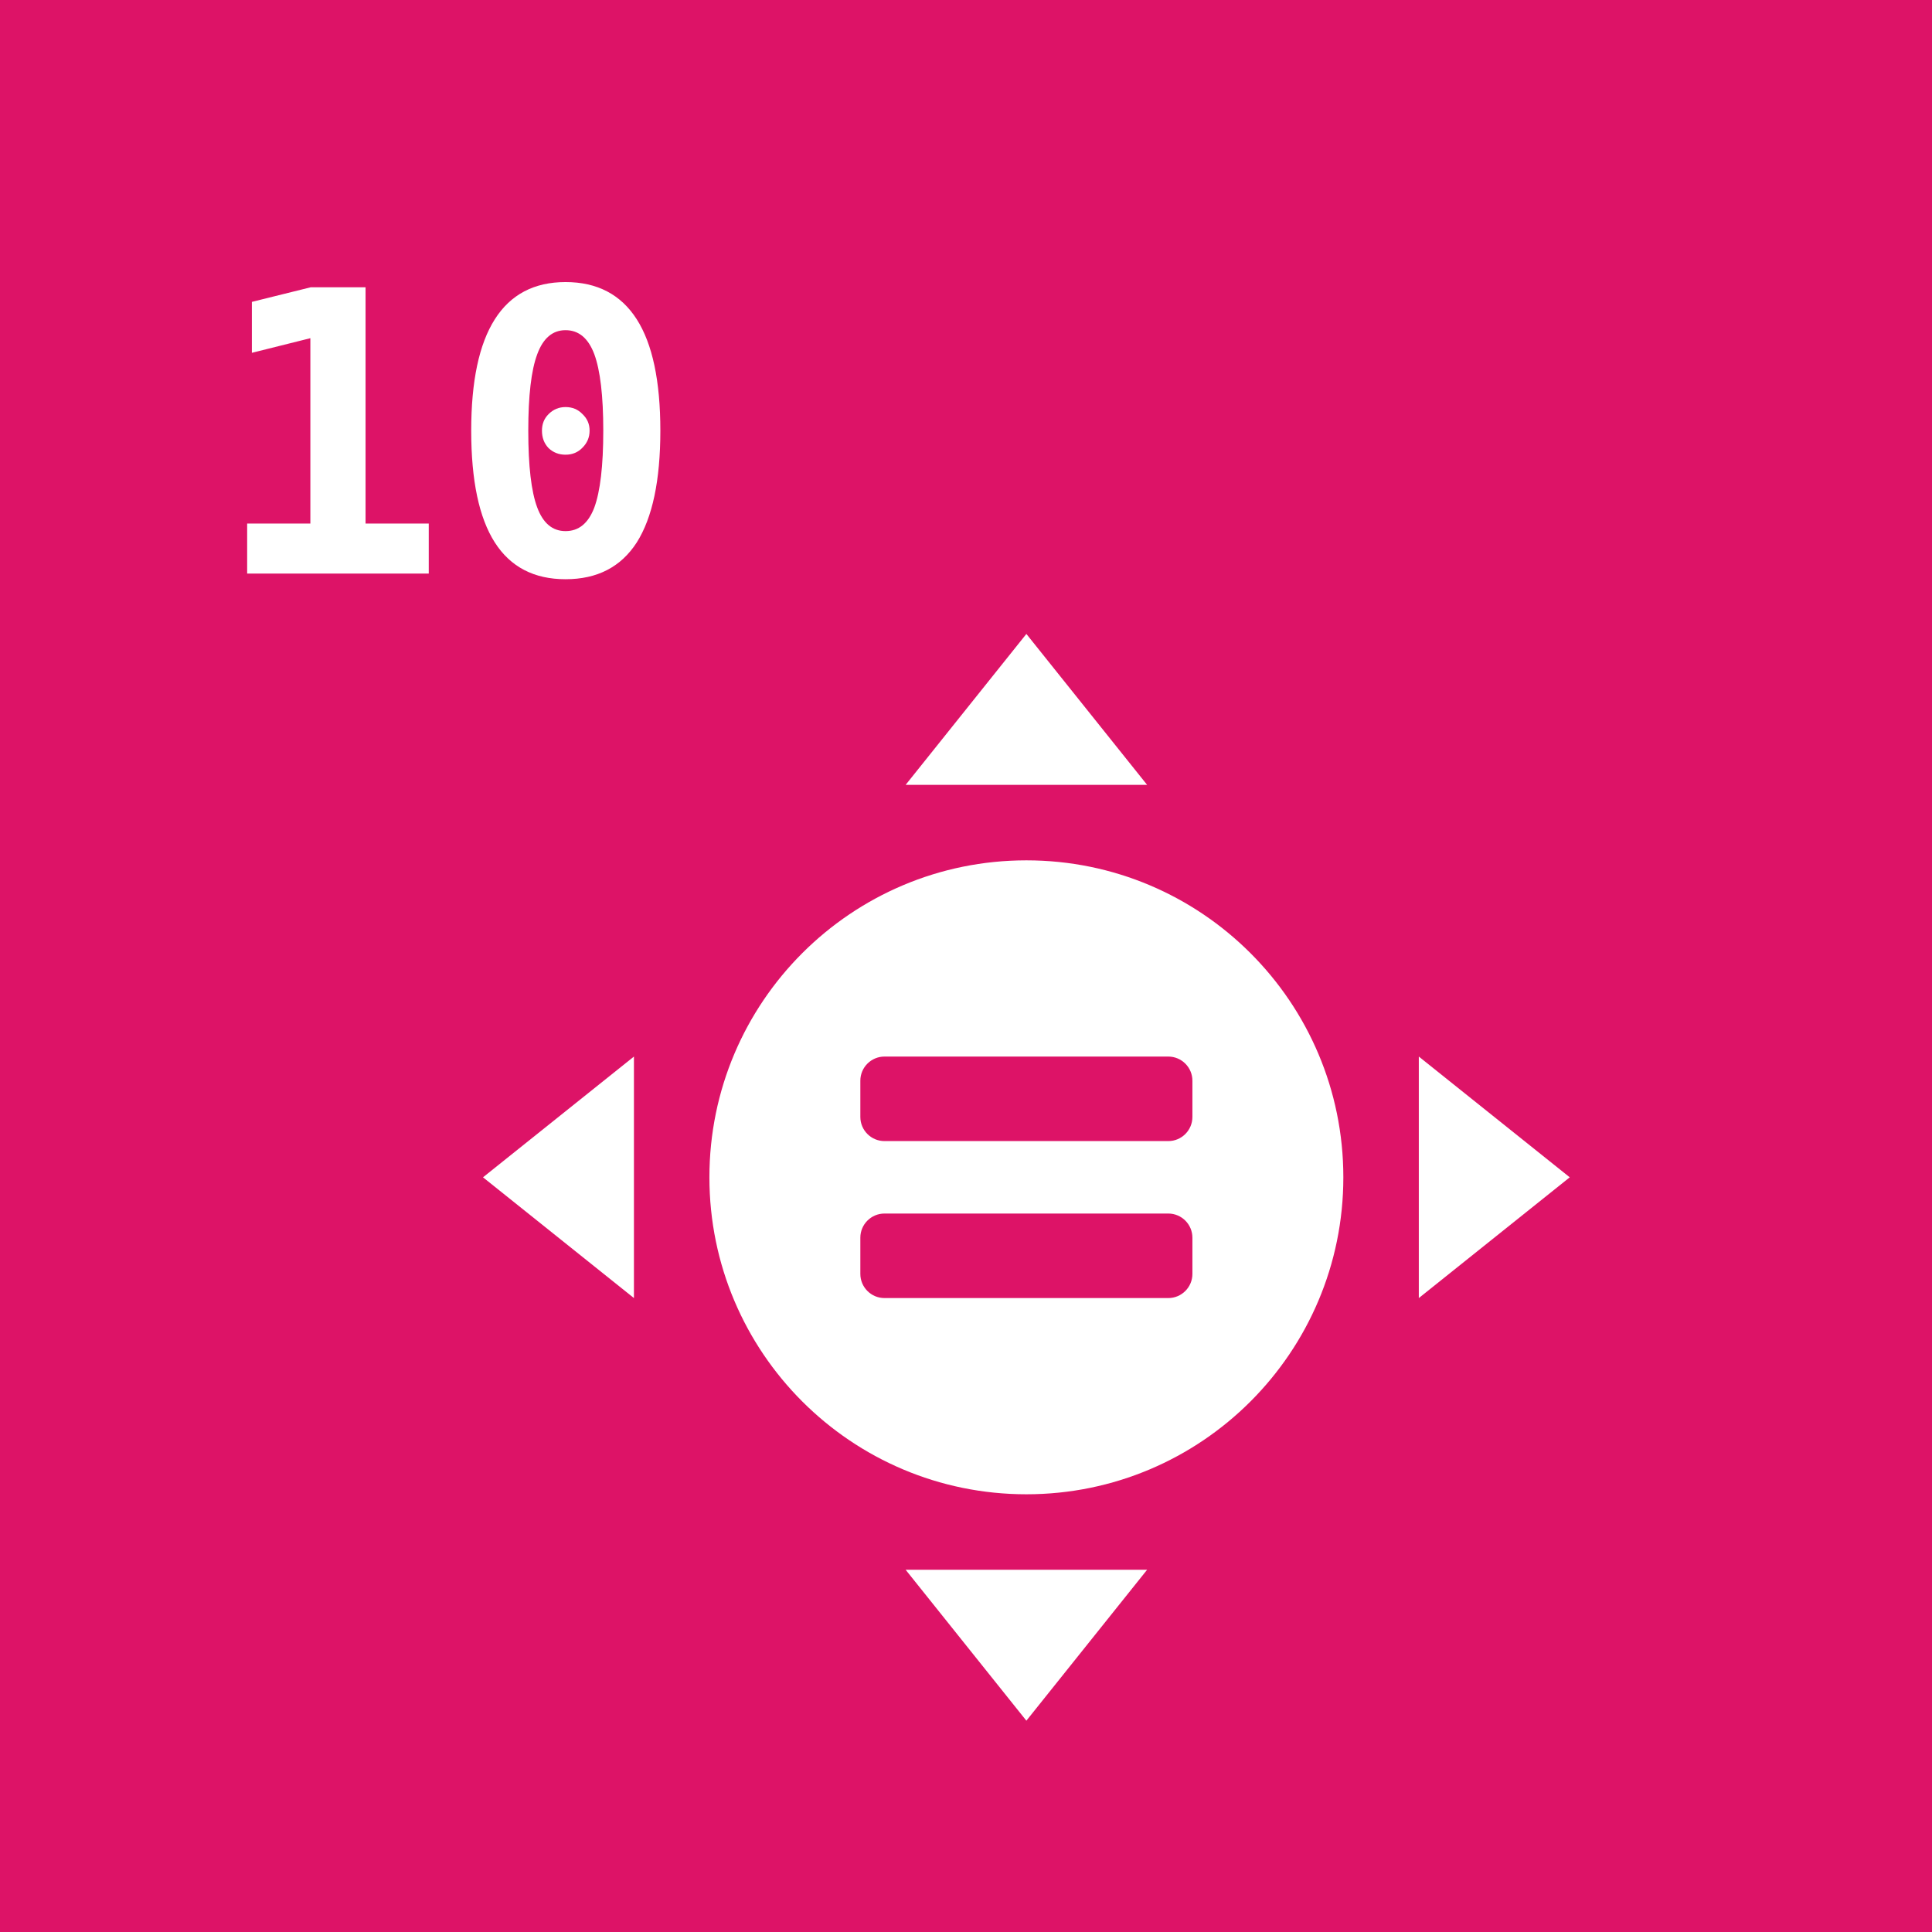
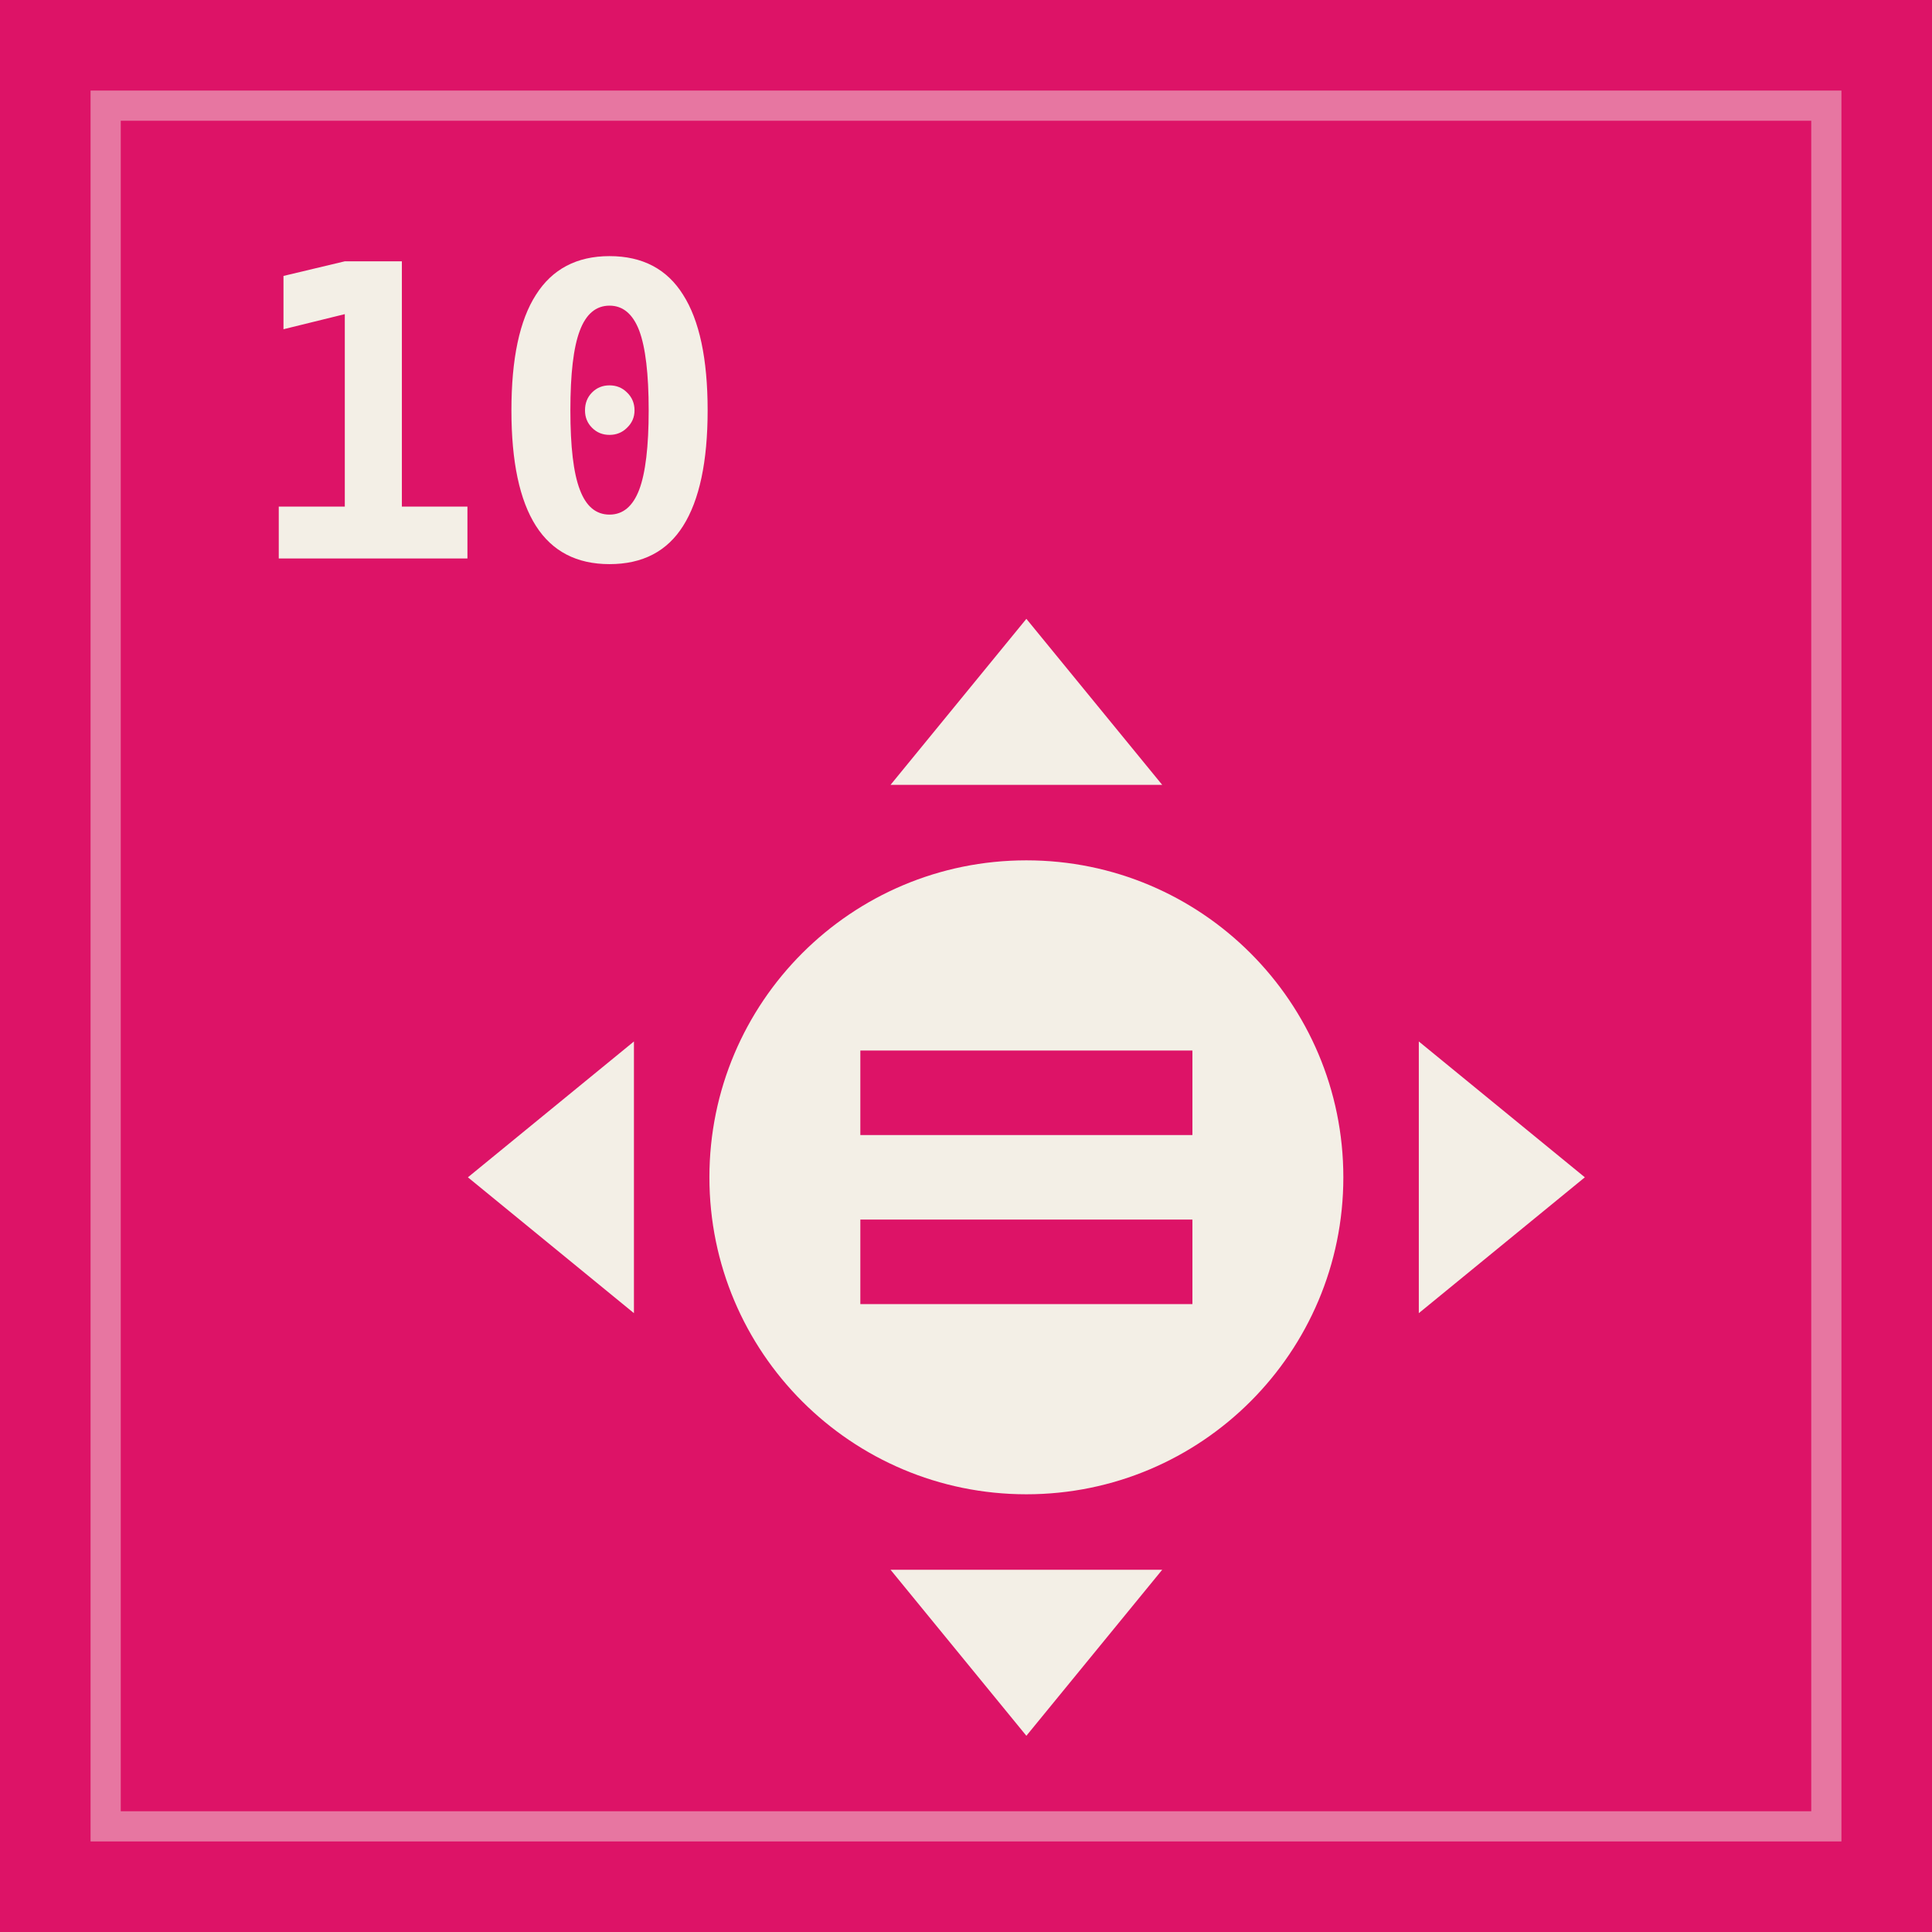
<svg xmlns="http://www.w3.org/2000/svg" viewBox="0 0 64 64" width="64" height="64" role="img" aria-label="ODD 10 — Inégalités réduites">
  <rect width="64" height="64" fill="#DD1367" />
-   <text x="7" y="19" fill="#FFFFFF" font-family="IBM Plex Mono, ui-monospace, monospace" font-size="13" font-weight="700">10</text>
-   <circle cx="34" cy="39" r="10.5" fill="#FFFFFF" />
-   <rect x="28.5" y="35" width="11" height="2.8" rx="0.8" fill="#DD1367" />
-   <rect x="28.5" y="40.2" width="11" height="2.8" rx="0.8" fill="#DD1367" />
-   <path d="M34 21 L38 26 H30 Z" fill="#FFFFFF" />
-   <path d="M34 57 L38 52 H30 Z" fill="#FFFFFF" />
-   <path d="M16 39 L21 35 V43 Z" fill="#FFFFFF" />
-   <path d="M52 39 L47 35 V43 Z" fill="#FFFFFF" />
+   <rect x="3.5" y="3.5" width="57" height="57" fill="none" stroke="#F3EFE6" stroke-width="1" opacity="0.45" />
+   <text x="8" y="18.5" fill="#F3EFE6" font-family="IBM Plex Mono, ui-monospace, monospace" font-size="13.5" font-weight="700">10</text>
+   <circle cx="34" cy="39" r="10.5" fill="#F3EFE6" />
+   <rect x="28.5" y="34.8" width="11" height="2.8" fill="#DD1367" />
+   <rect x="28.5" y="40.4" width="11" height="2.8" fill="#DD1367" />
+   <polygon points="34,20.5 38.5,26 29.5,26" fill="#F3EFE6" />
+   <polygon points="34,57.5 38.5,52 29.5,52" fill="#F3EFE6" />
+   <polygon points="15.5,39 21,34.5 21,43.5" fill="#F3EFE6" />
+   <polygon points="52.5,39 47,34.5 47,43.5" fill="#F3EFE6" />
</svg>
